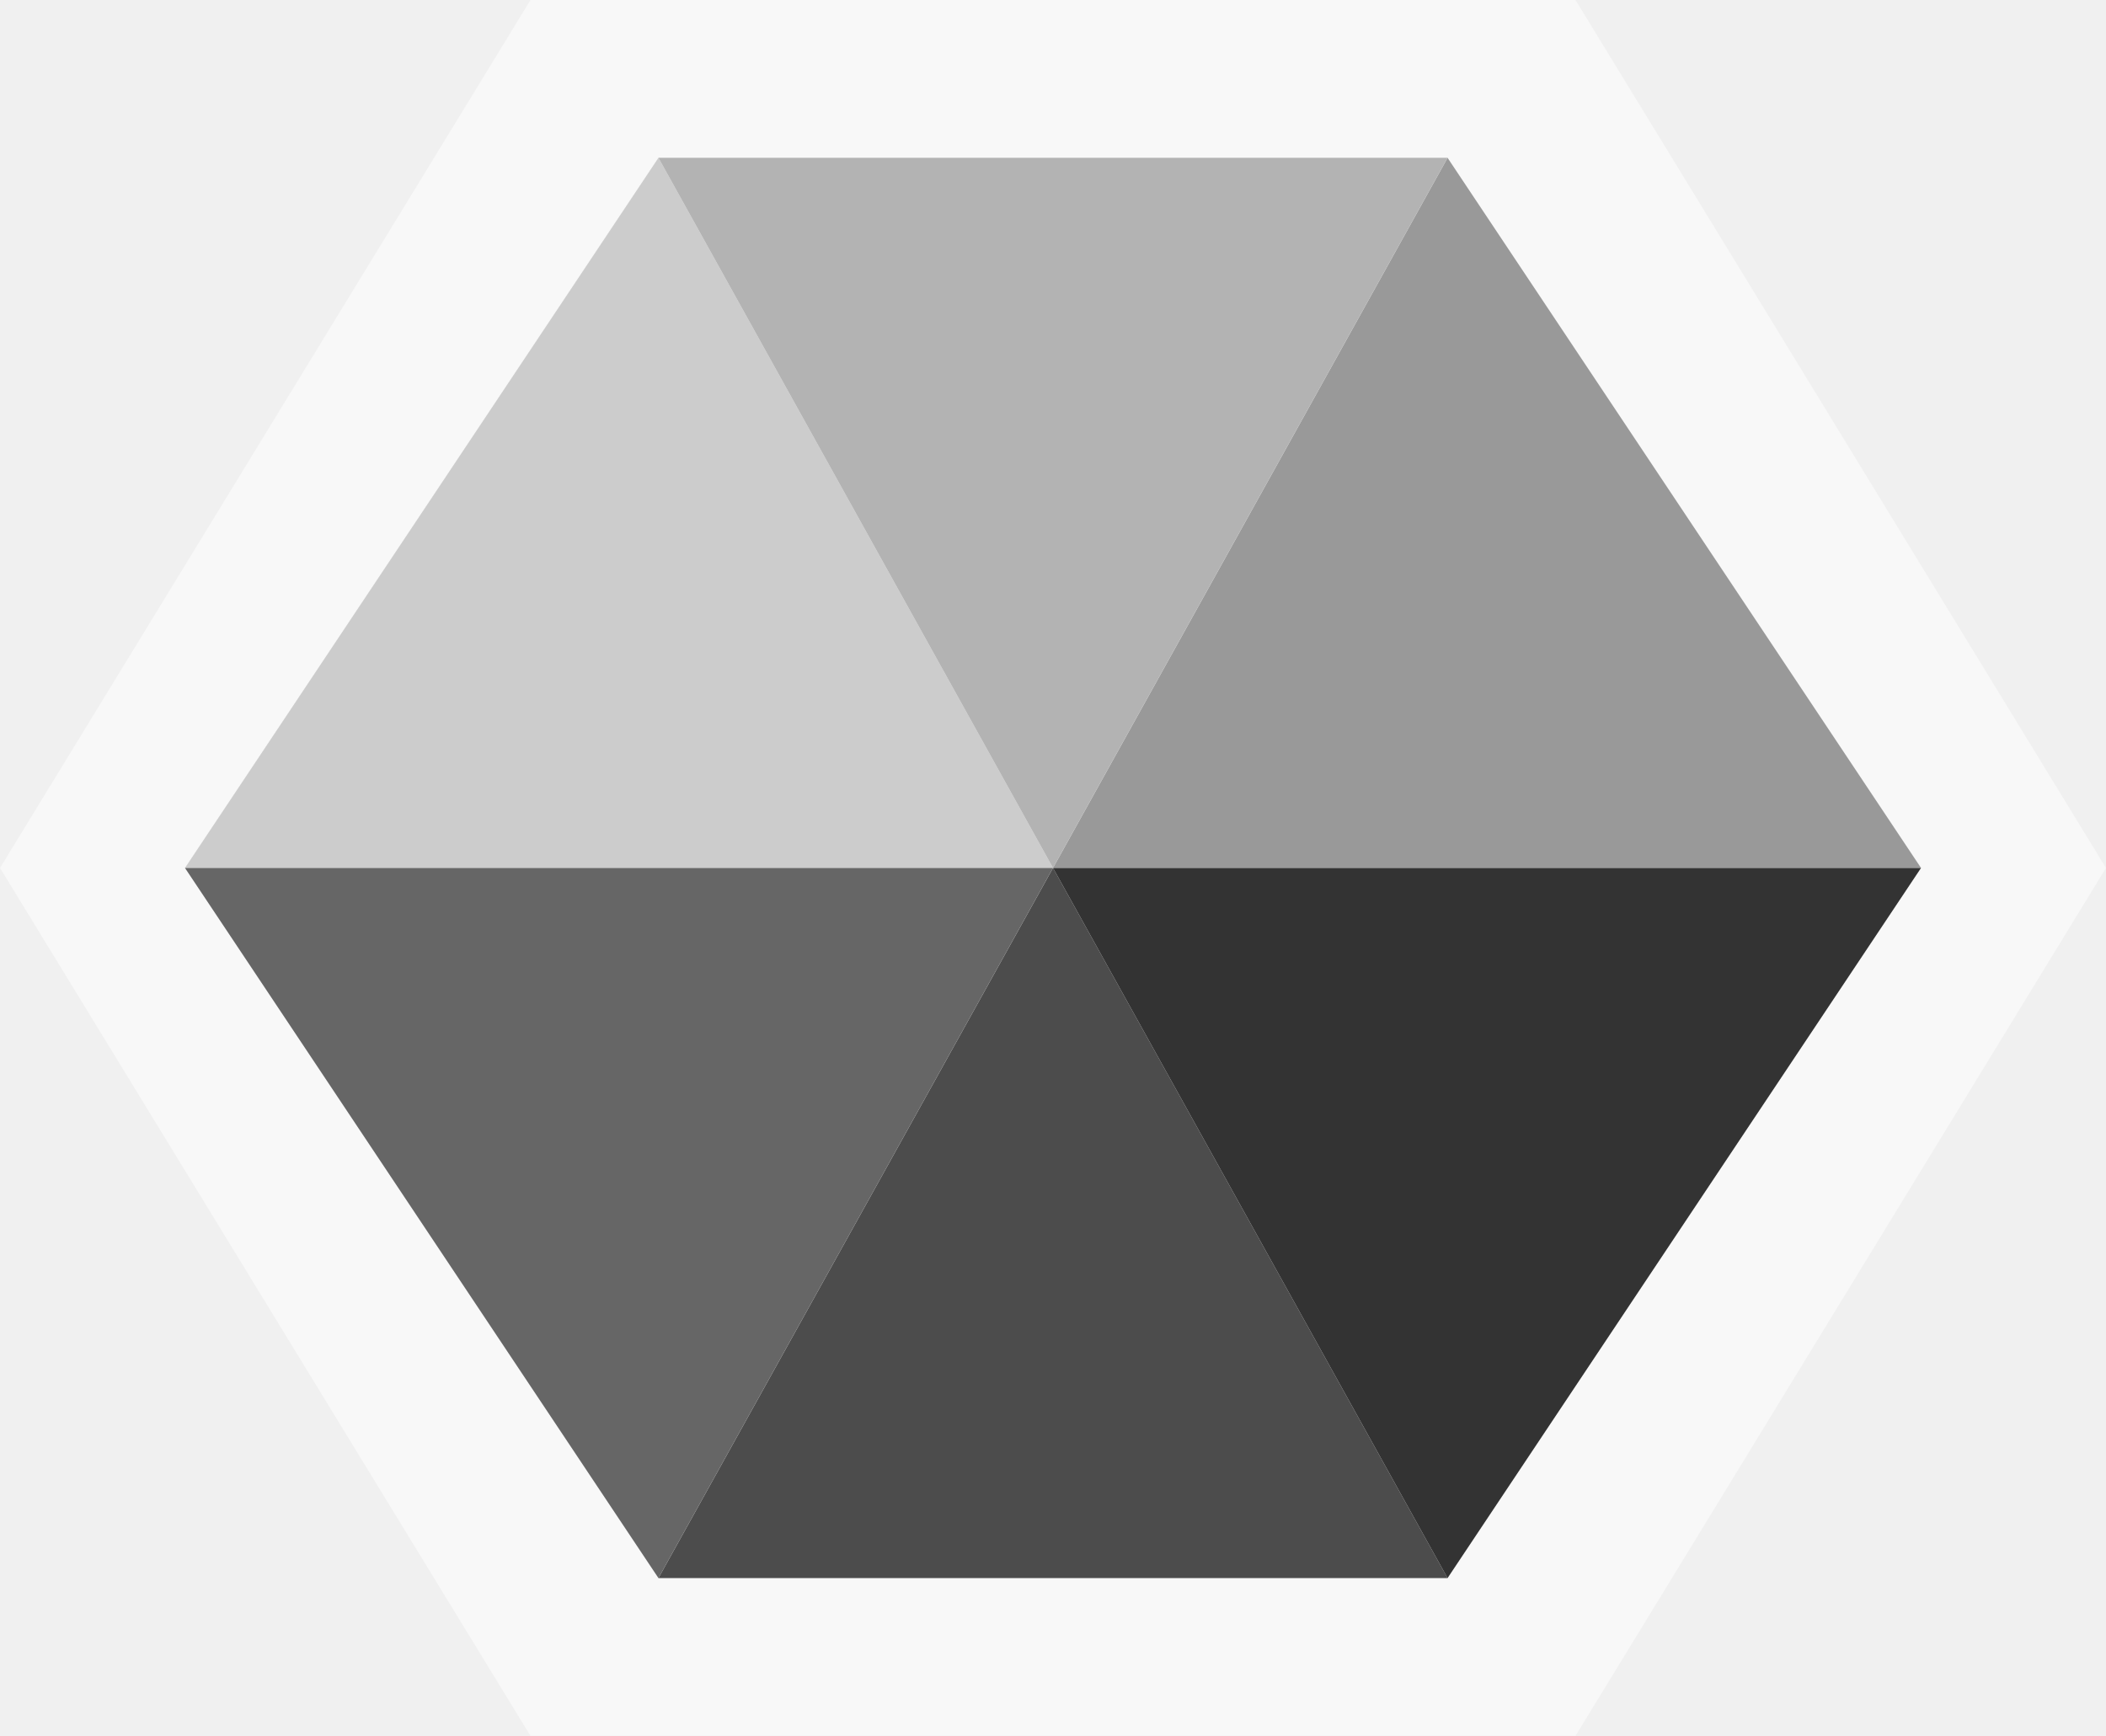
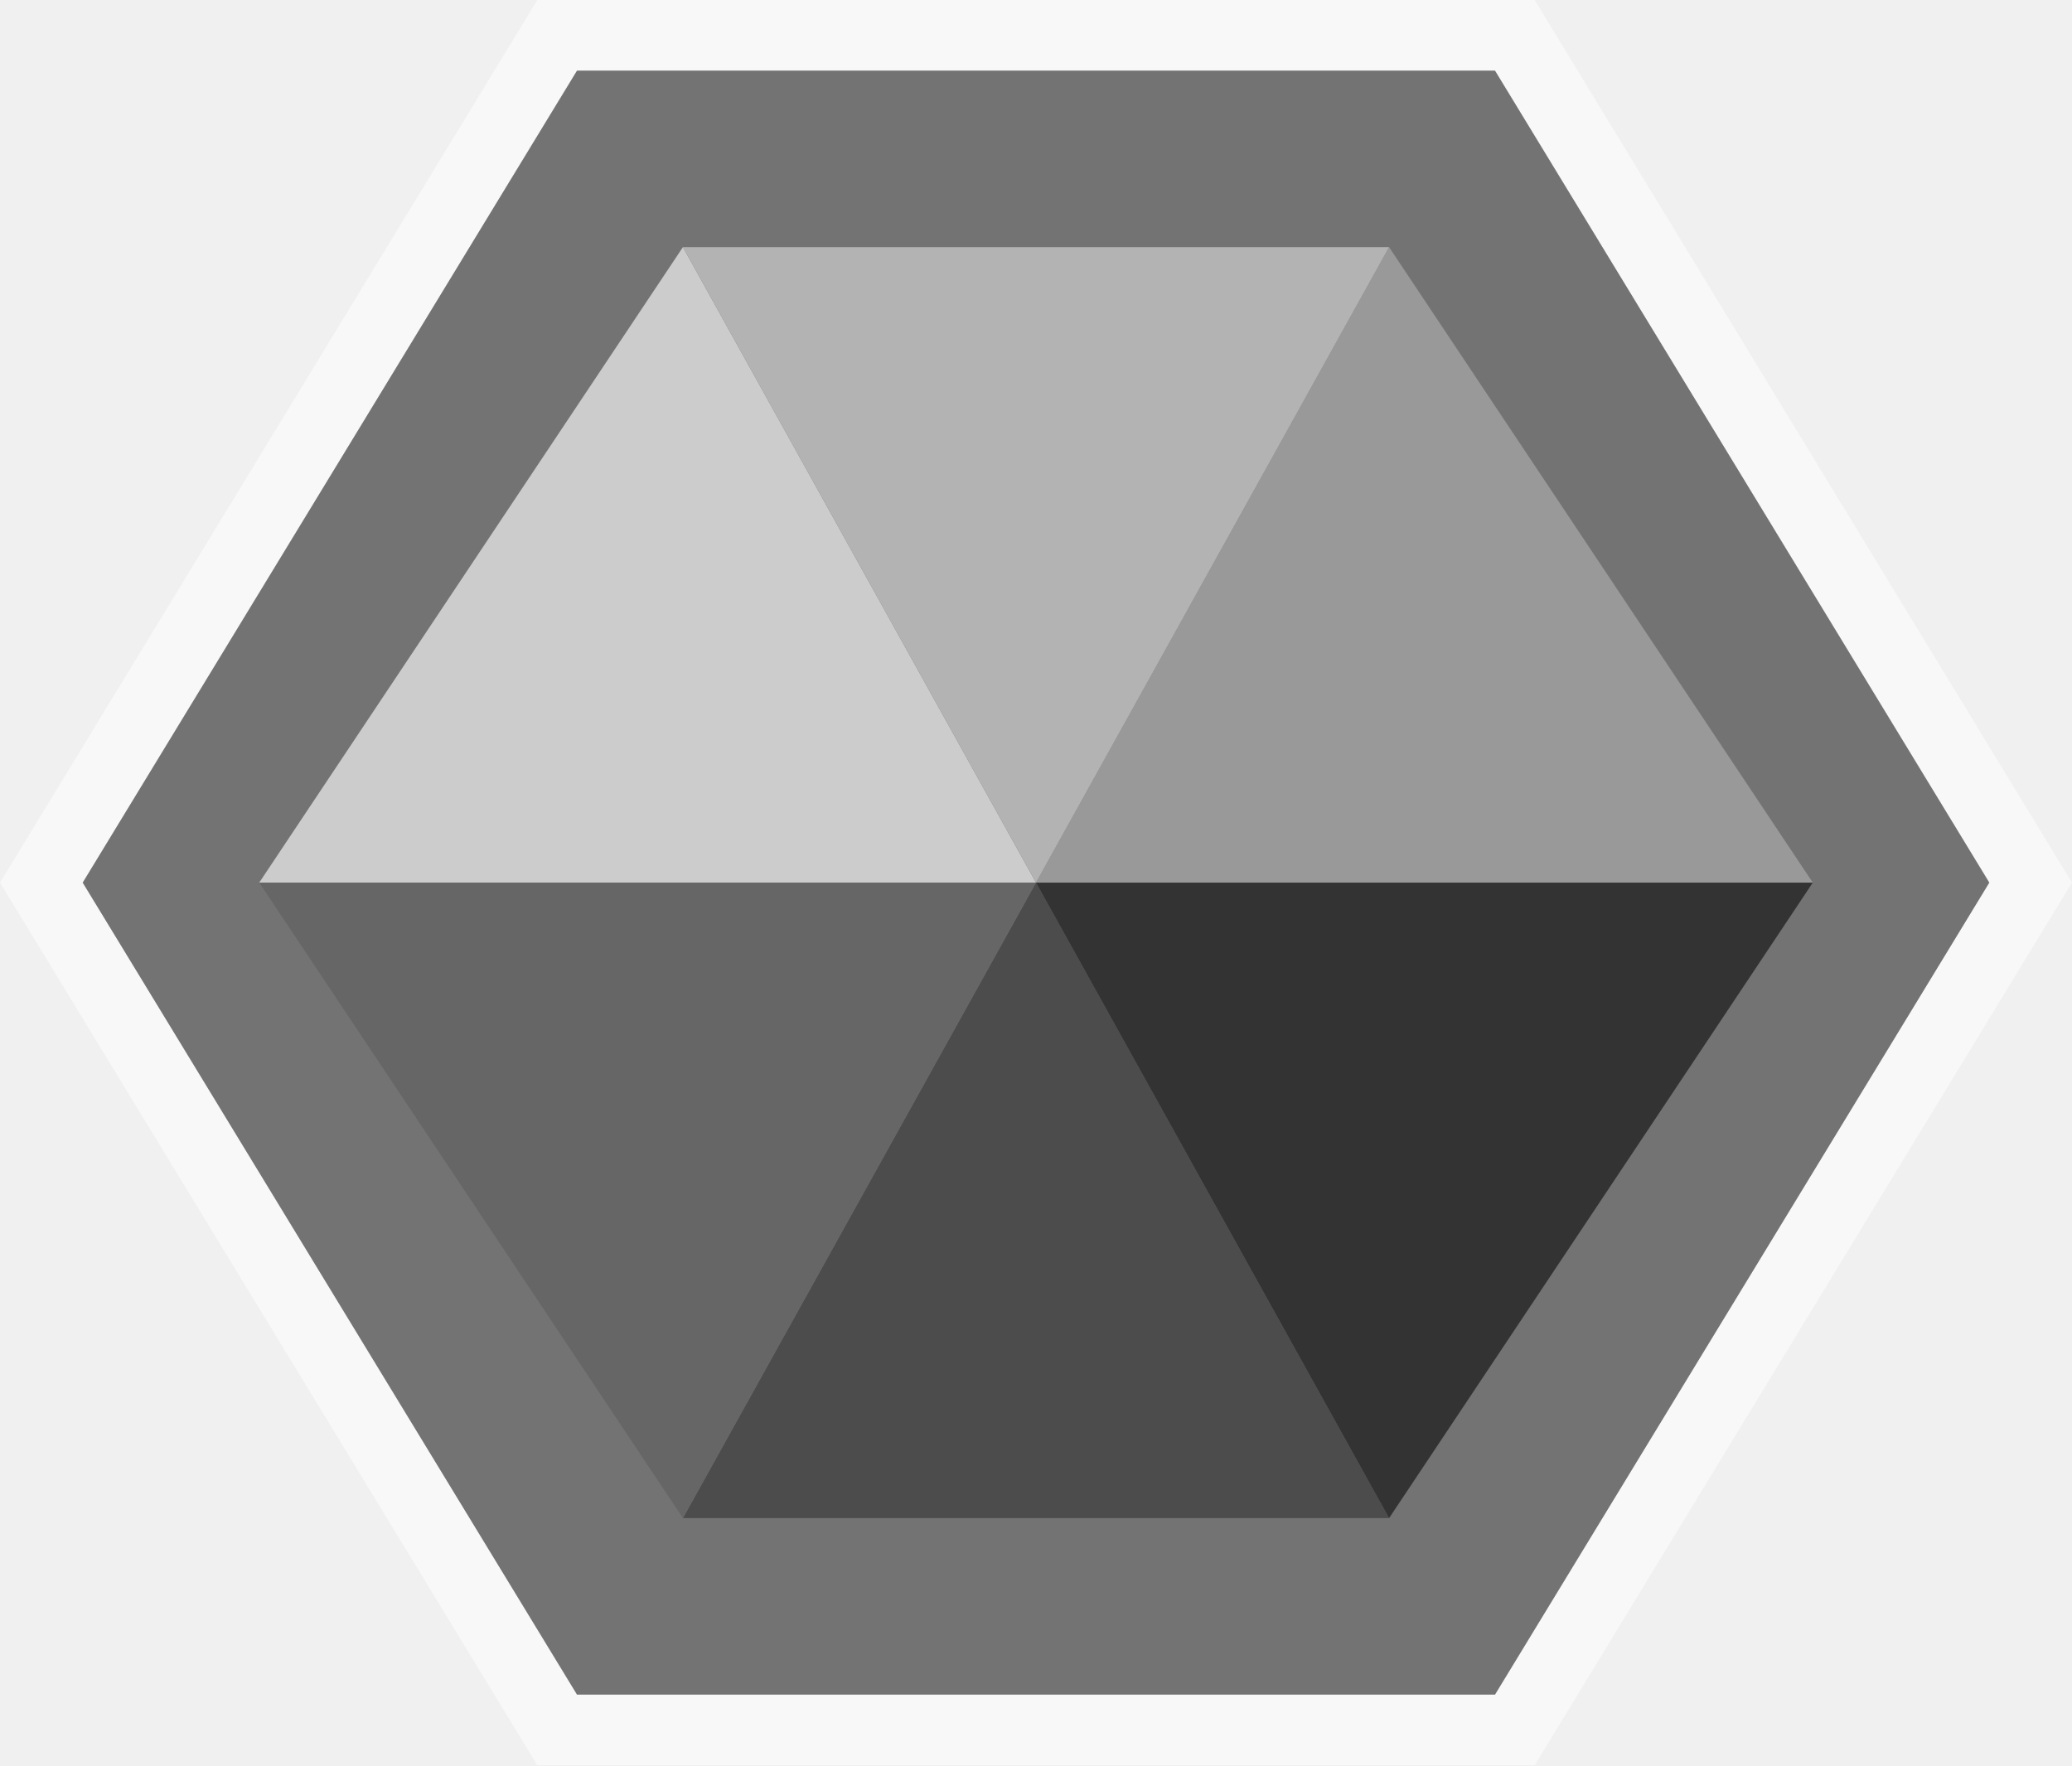
- <svg xmlns="http://www.w3.org/2000/svg" viewBox="0 0 142.335 117.333" height="117.333" width="142.335" xml:space="preserve" id="svg2" version="1.1">
+ <svg xmlns="http://www.w3.org/2000/svg" viewBox="0 0 312.974 266.667" height="266.667" width="312.974" xml:space="preserve" id="svg2" version="1.1">
  <defs id="defs6">
    <clipPath id="clipPath18" clipPathUnits="userSpaceOnUse">
      <path id="path16" d="M 0,256 H 256 V 0 H 0 Z" />
    </clipPath>
    <clipPath id="clipPath26" clipPathUnits="userSpaceOnUse">
-       <path id="path24" d="M 74.624,172 H 181.376 V 84 H 74.624 Z" />
+       <path id="path24" d="M 10.634,228 H 245.365 V 28 H 10.634 Z" />
    </clipPath>
  </defs>
-   <g transform="matrix(1.333333,0,0,-1.333333,-99.4992,229.3333)" id="g10">
+   <g transform="matrix(1.333333,0,0,-1.333333,-14.17933,304)" id="g10">
    <g id="g12">
      <g clip-path="url(#clipPath18)" id="g14">
        <g id="g20">
          <g id="g22" />
          <g id="g34">
            <g style="opacity:0.5" id="g32" clip-path="url(#clipPath26)">
-               <g id="g30" transform="translate(154.4863,172)">
-                 <path id="path28" style="fill:#ffffff;fill-opacity:1;fill-rule:nonzero;stroke:none" d="m 0,0 h -4.486 -44 -4.487 l -2.34,-3.829 -22,-36 -2.549,-4.171 2.549,-4.172 22,-36 2.34,-3.828 h 4.487 44 H 0 l 2.34,3.828 22,36 2.55,4.172 -2.55,4.171 -22,36 z" />
+               <g id="g30" transform="translate(184.4961,228)">
+                 <path id="path28" style="fill:#ffffff;fill-opacity:1;fill-rule:nonzero;stroke:none" d="m 0,0 h -4.496 -104 -4.496 l -2.338,-3.84 -56,-92 -2.532,-4.16 2.532,-4.159 56,-92 2.338,-3.841 h 4.496 104 H 0 l 2.338,3.841 56,92 2.531,4.159 -2.531,4.16 -56,92 z" />
              </g>
            </g>
          </g>
        </g>
      </g>
    </g>
-     <g transform="translate(84,128)" id="g36">
-       <path id="path38" style="fill:#cccccc;fill-opacity:1;fill-rule:nonzero;stroke:none" d="M 0,0 H 44 L 24,36 Z" />
+     <g transform="translate(180,220)" id="g36">
+       <path id="path38" style="fill:#737373;fill-opacity:1;fill-rule:nonzero;stroke:none" d="m 0,0 h -104 l -56,-92 56,-92 H 0 l 56,92 z" />
    </g>
-     <g transform="translate(128,128)" id="g40">
-       <path id="path42" style="fill:#999999;fill-opacity:1;fill-rule:nonzero;stroke:none" d="M 0,0 20,36 44,0 Z" />
+     <g transform="translate(40,128)" id="g40">
+       <path id="path42" style="fill:#cccccc;fill-opacity:1;fill-rule:nonzero;stroke:none" d="M 0,0 H 88 L 48,72 Z" />
    </g>
-     <g transform="translate(148,92)" id="g44">
-       <path id="path46" style="fill:#4c4c4c;fill-opacity:1;fill-rule:nonzero;stroke:none" d="M 0,0 -20,36 -40,0 Z" />
+     <g transform="translate(128,128)" id="g44">
+       <path id="path46" style="fill:#999999;fill-opacity:1;fill-rule:nonzero;stroke:none" d="M 0,0 40,72 88,0 Z" />
    </g>
-     <g transform="translate(84,128)" id="g48">
-       <path id="path50" style="fill:#666666;fill-opacity:1;fill-rule:nonzero;stroke:none" d="M 0,0 24,-36 44,0 Z" />
+     <g transform="translate(168,56)" id="g48">
+       <path id="path50" style="fill:#4c4c4c;fill-opacity:1;fill-rule:nonzero;stroke:none" d="M 0,0 -40,72 -80,0 Z" />
    </g>
-     <g transform="translate(128,128)" id="g52">
-       <path id="path54" style="fill:#333333;fill-opacity:1;fill-rule:nonzero;stroke:none" d="M 0,0 H 44 L 20,-36 Z" />
+     <g transform="translate(40,128)" id="g52">
+       <path id="path54" style="fill:#666666;fill-opacity:1;fill-rule:nonzero;stroke:none" d="M 0,0 48,-72 88,0 Z" />
    </g>
-     <g transform="translate(108,164)" id="g56">
-       <path id="path58" style="fill:#b3b3b3;fill-opacity:1;fill-rule:nonzero;stroke:none" d="M 0,0 H 40 L 20,-36 Z" />
+     <g transform="translate(128,128)" id="g56">
+       <path id="path58" style="fill:#333333;fill-opacity:1;fill-rule:nonzero;stroke:none" d="M 0,0 H 88 L 40,-72 Z" />
+     </g>
+     <g transform="translate(88,200)" id="g60">
+       <path id="path62" style="fill:#b3b3b3;fill-opacity:1;fill-rule:nonzero;stroke:none" d="M 0,0 H 80 L 40,-72 Z" />
    </g>
  </g>
</svg>
